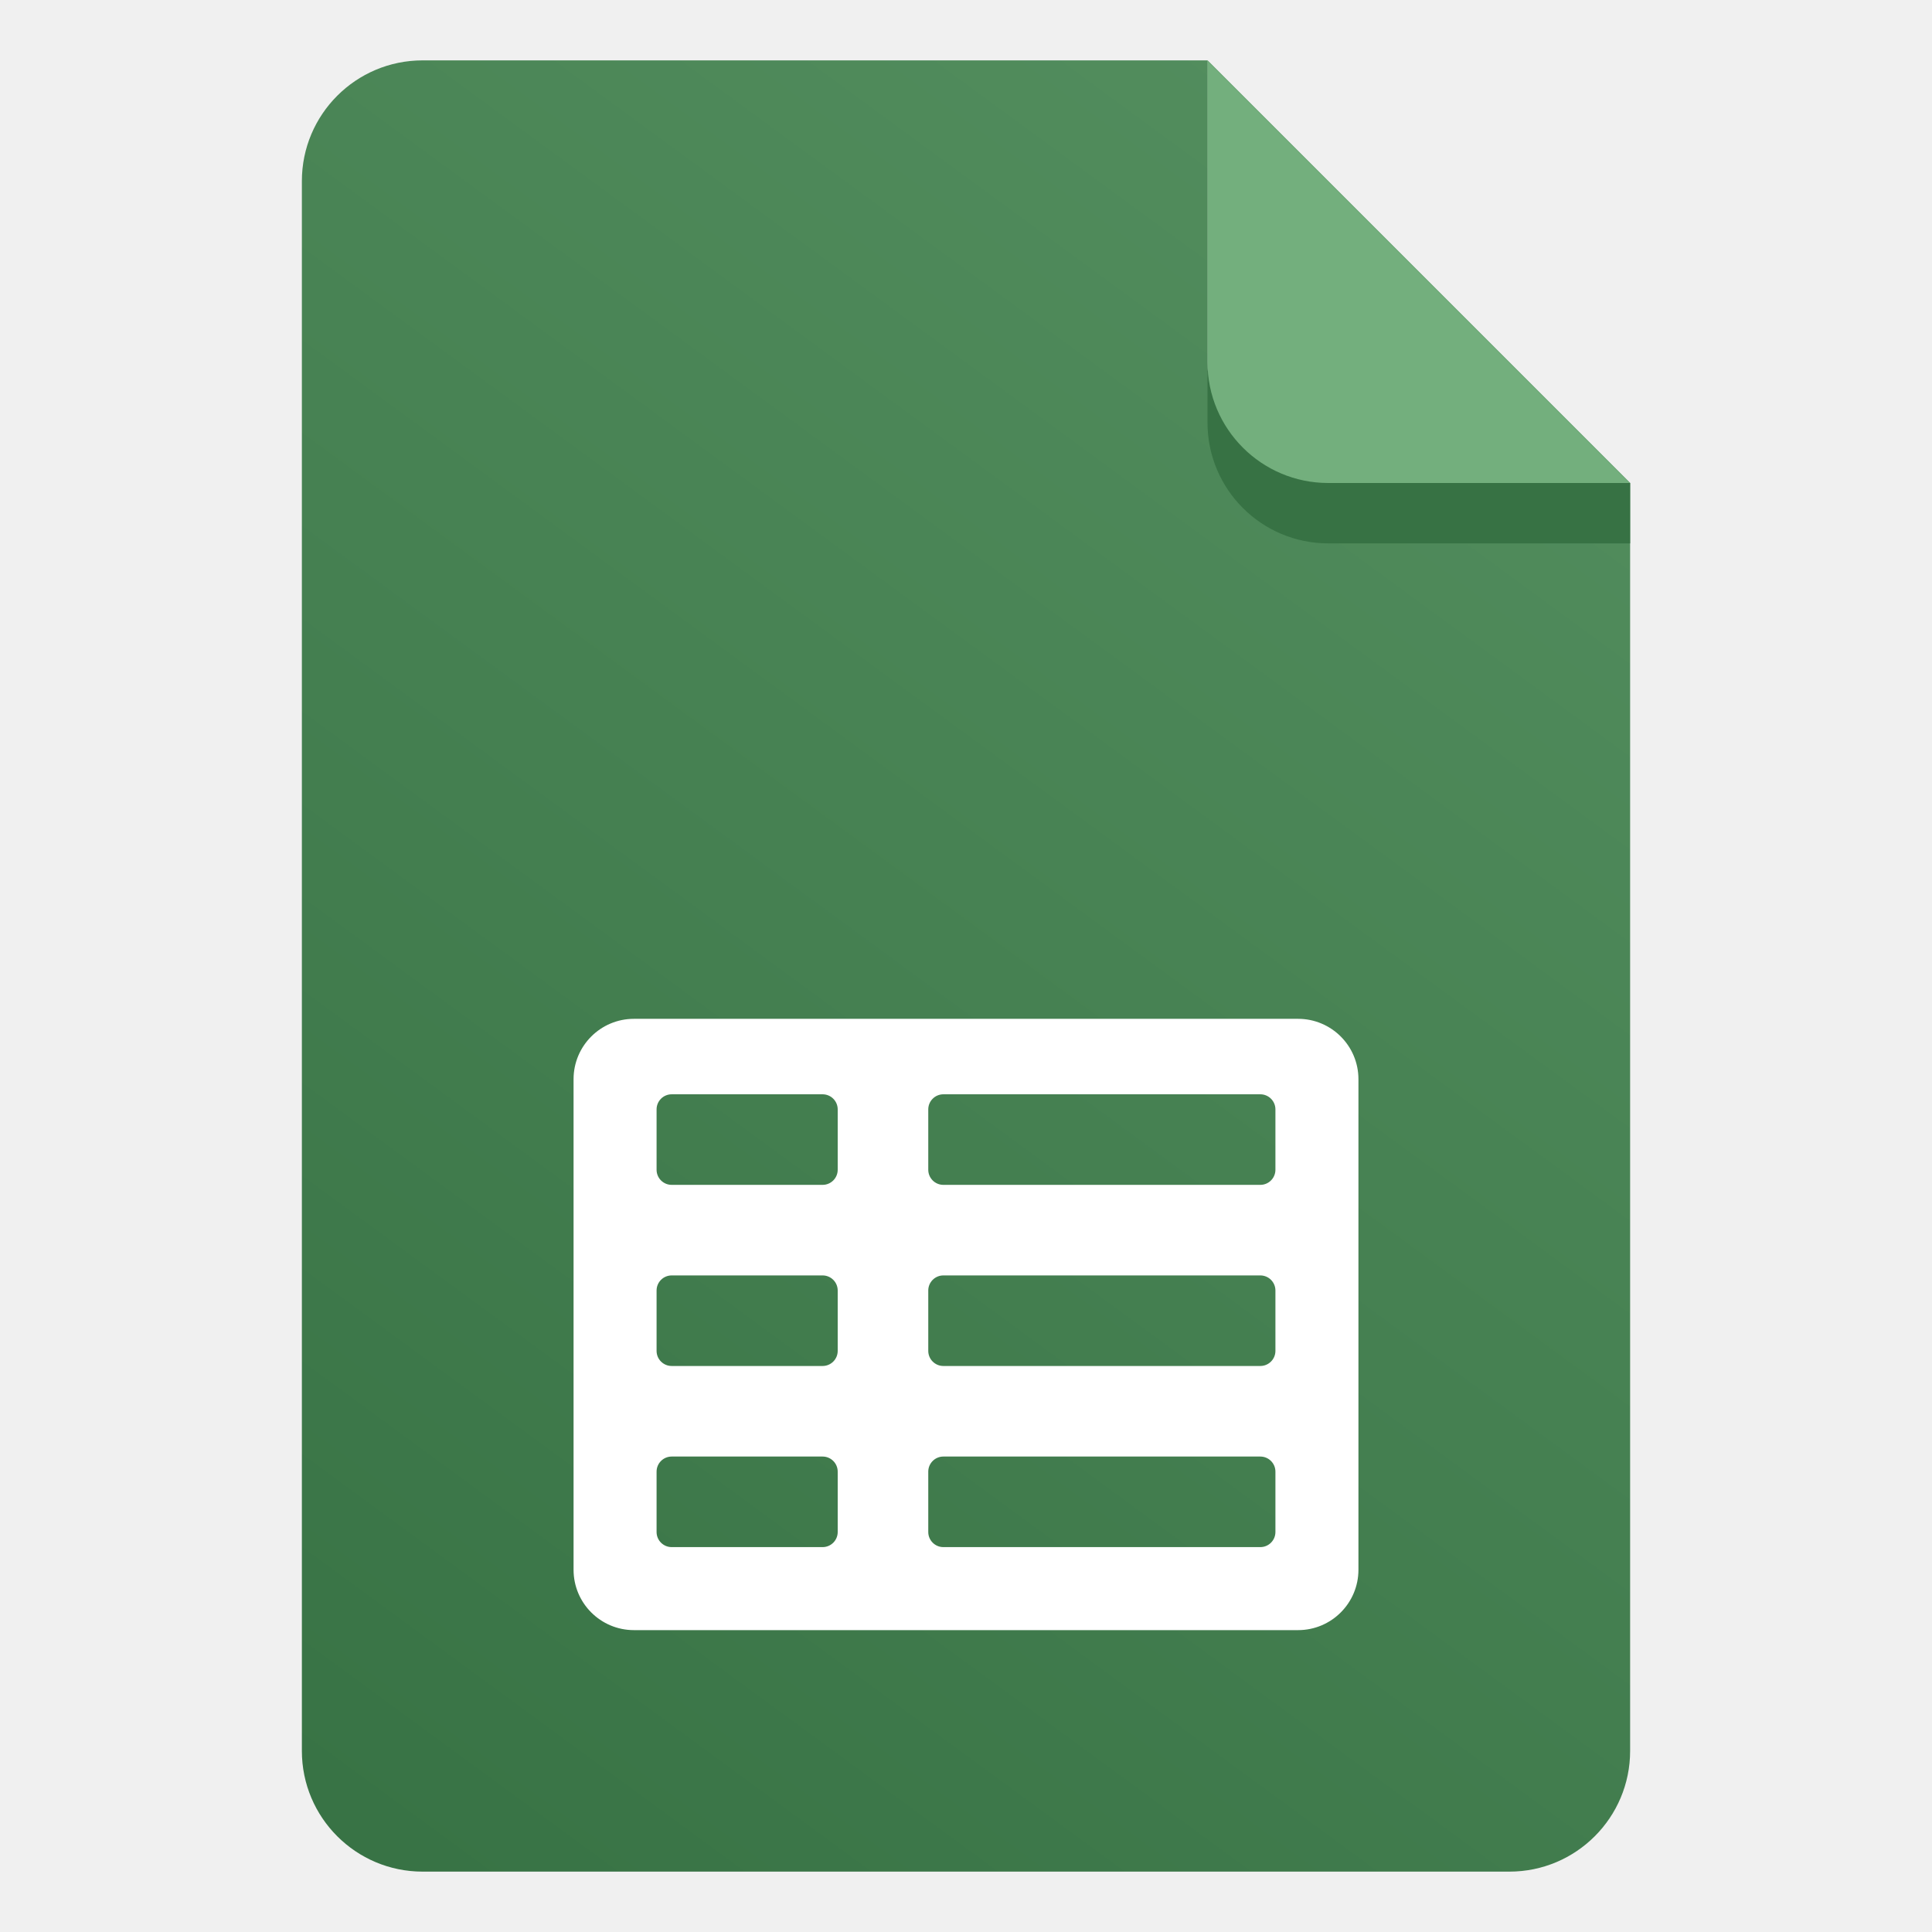
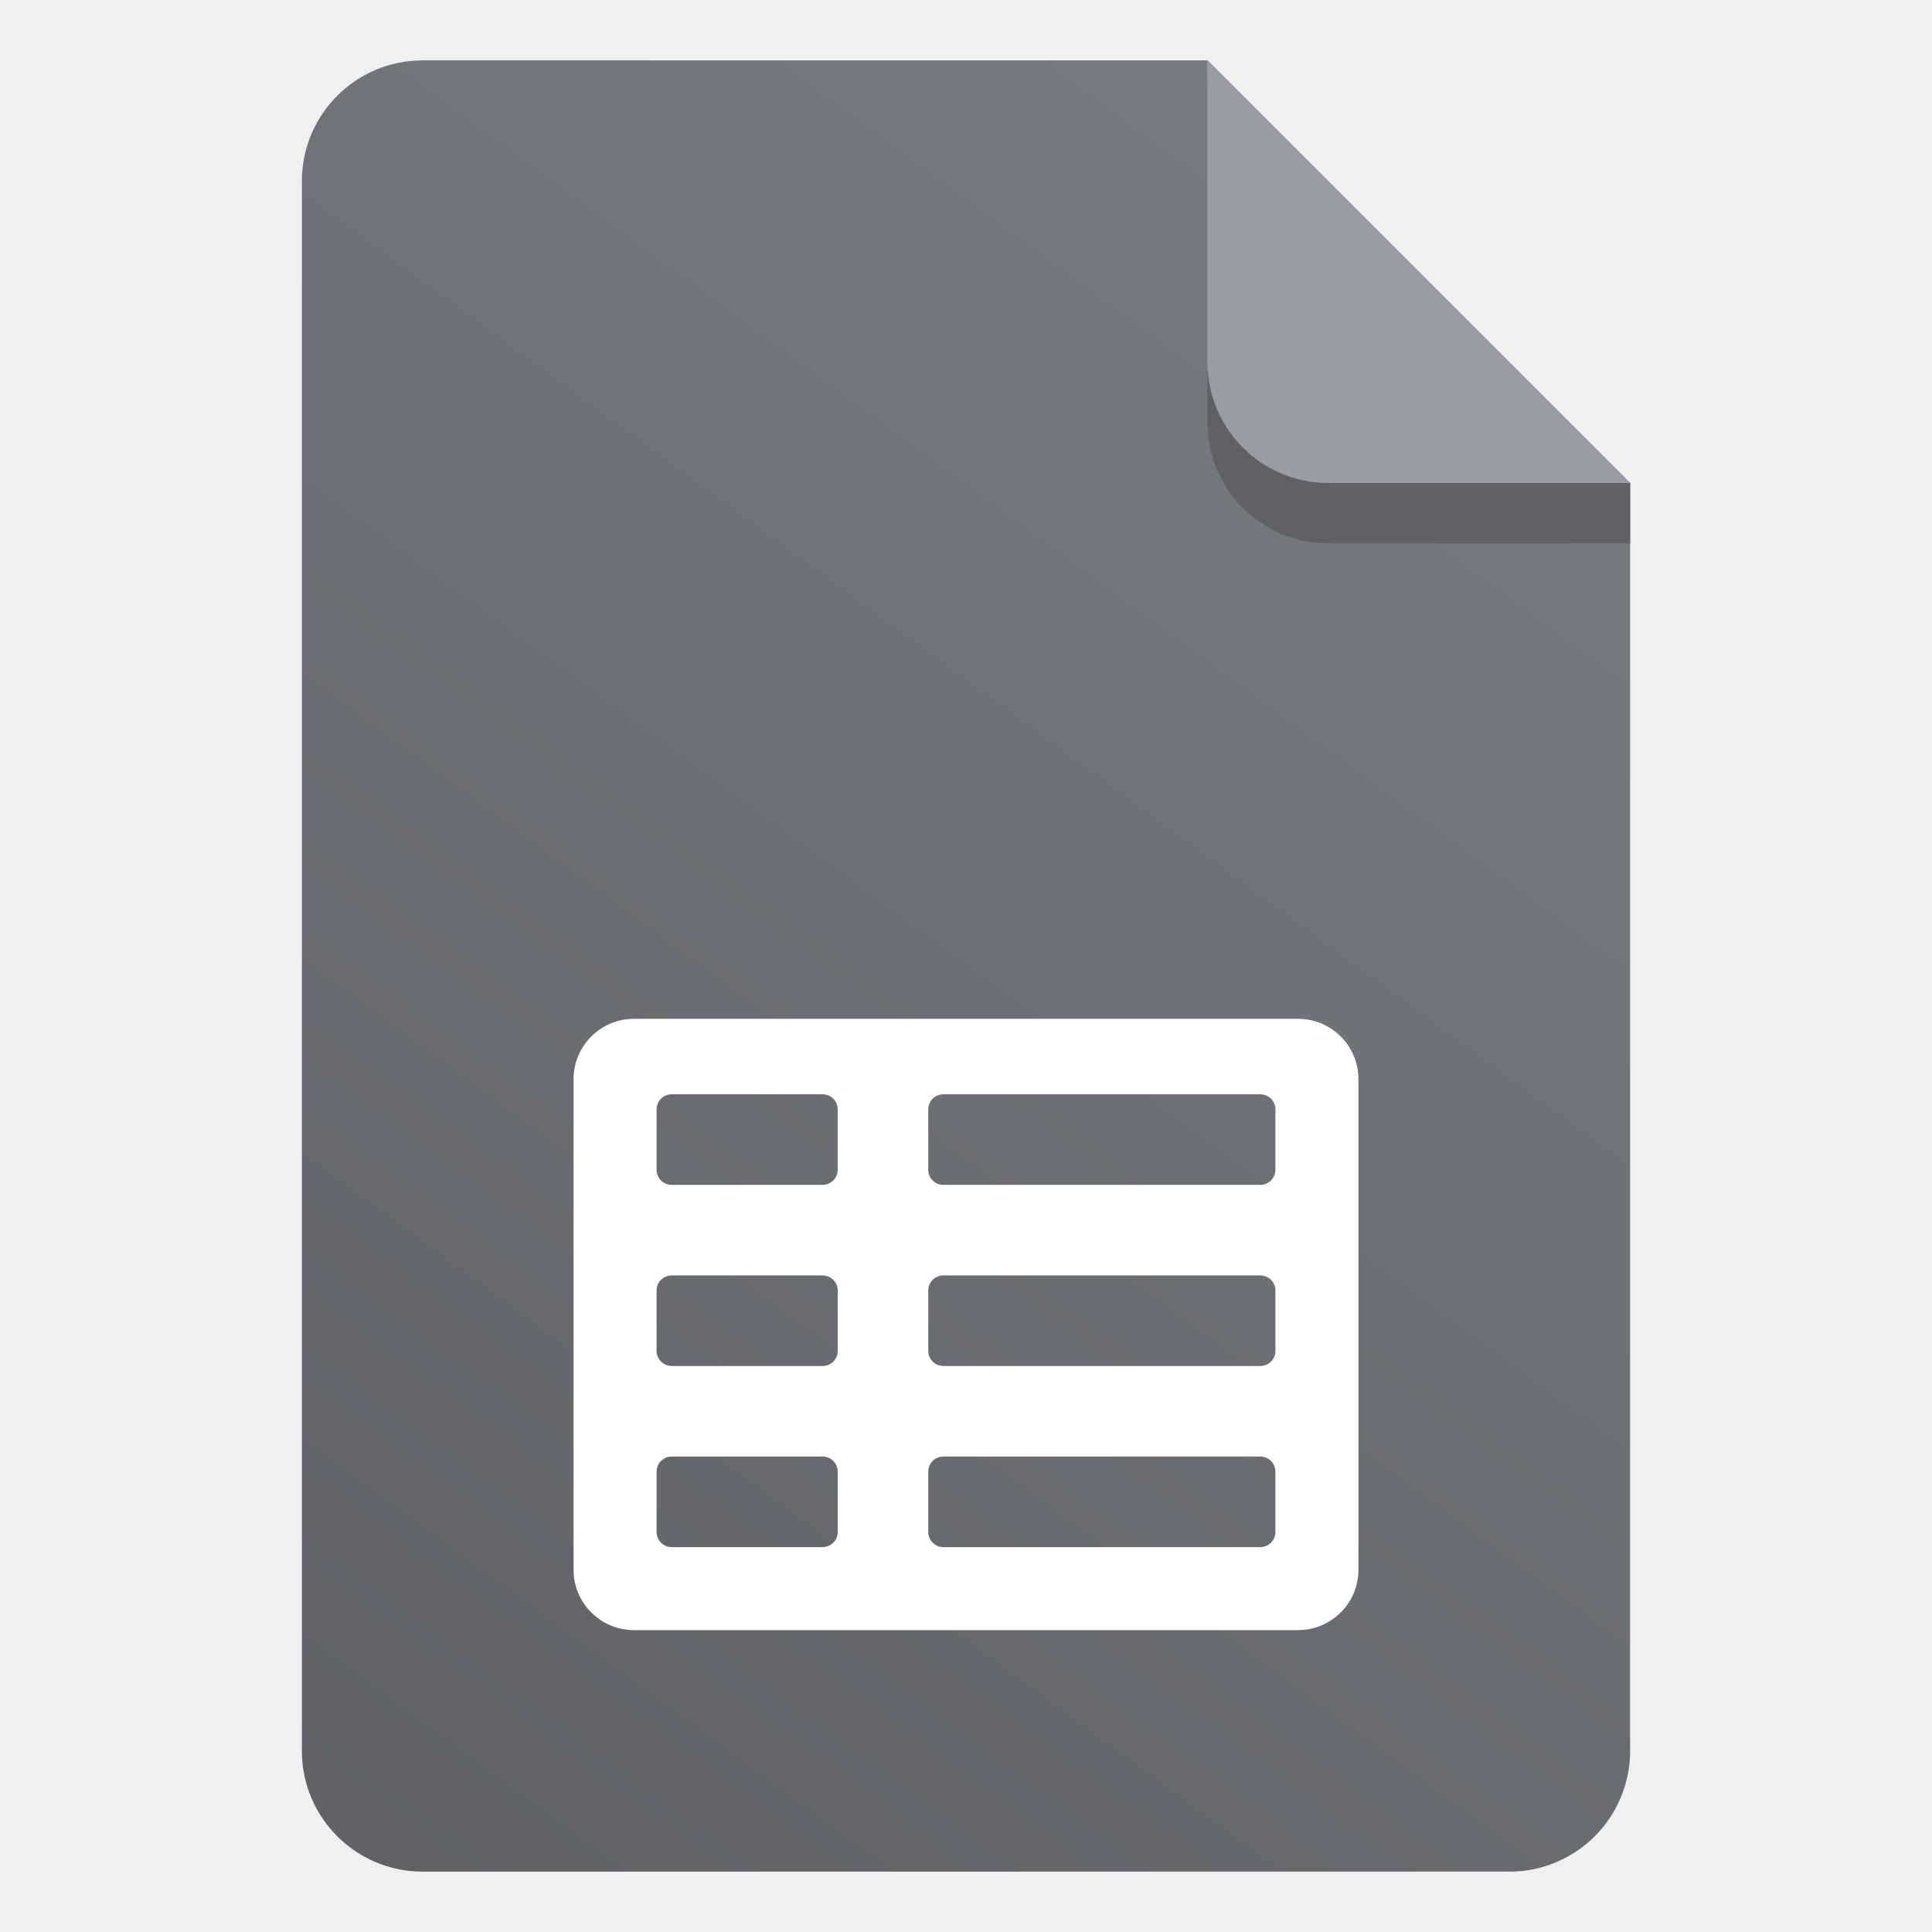
<svg xmlns="http://www.w3.org/2000/svg" width="256" height="256" viewBox="0 0 256 256" fill="none">
  <path d="M160 8V48C160 56.837 167.163 64 176 64H216V232C216 240.837 208.837 248 200 248H56C47.163 248 40 240.837 40 232V24C40 15.163 47.163 8 56 8H160Z" fill="url(#paint0_linear_4482_827)" />
-   <path d="M160 8L216 64V72H176C167.163 72 160 64.837 160 56V8Z" fill="#377244" />
-   <path d="M160 8L216 64H176C167.163 64 160 56.837 160 48V8Z" fill="#73AF7D" />
+   <path d="M160 8L216 64V72H176C167.163 72 160 64.837 160 56V8Z" fill="#5F6167" />
+   <path d="M160 8L216 64H176C167.163 64 160 56.837 160 48V8Z" fill="#999CA6" />
  <path fill-rule="evenodd" clip-rule="evenodd" d="M172 135C176.418 135 180 138.582 180 143V208C180 212.418 176.418 216 172 216H84C79.582 216 76 212.418 76 208V143C76 138.582 79.582 135 84 135H172ZM89 193C87.895 193 87 193.896 87 195V203C87 204.104 87.895 205 89 205H109C110.104 205 111 204.104 111 203V195C111 193.896 110.104 193 109 193H89ZM125 193C123.896 193 123 193.896 123 195V203C123 204.104 123.896 205 125 205H167C168.104 205 169 204.104 169 203V195C169 193.896 168.104 193 167 193H125ZM89 169C87.895 169 87 169.896 87 171V179C87 180.104 87.895 181 89 181H109C110.104 181 111 180.104 111 179V171C111 169.896 110.104 169 109 169H89ZM125 169C123.896 169 123 169.896 123 171V179C123 180.104 123.896 181 125 181H167C168.104 181 169 180.104 169 179V171C169 169.896 168.104 169 167 169H125ZM89 145C87.895 145 87 145.896 87 147V155C87 156.104 87.895 157 89 157H109C110.104 157 111 156.104 111 155V147C111 145.896 110.104 145 109 145H89ZM125 145C123.896 145 123 145.896 123 147V155C123 156.104 123.896 157 125 157H167C168.104 157 169 156.104 169 155V147C169 145.896 168.104 145 167 145H125Z" fill="white" />
  <defs>
    <linearGradient id="paint0_linear_4482_827" x1="216" y1="8" x2="40" y2="248" gradientUnits="userSpaceOnUse">
-       <stop stop-color="#559060" />
-       <stop offset="1" stop-color="#377244" />
+       <stop stop-color="#7C7E86" />
+       <stop offset="1" stop-color="#5F6167" />
    </linearGradient>
  </defs>
</svg>
